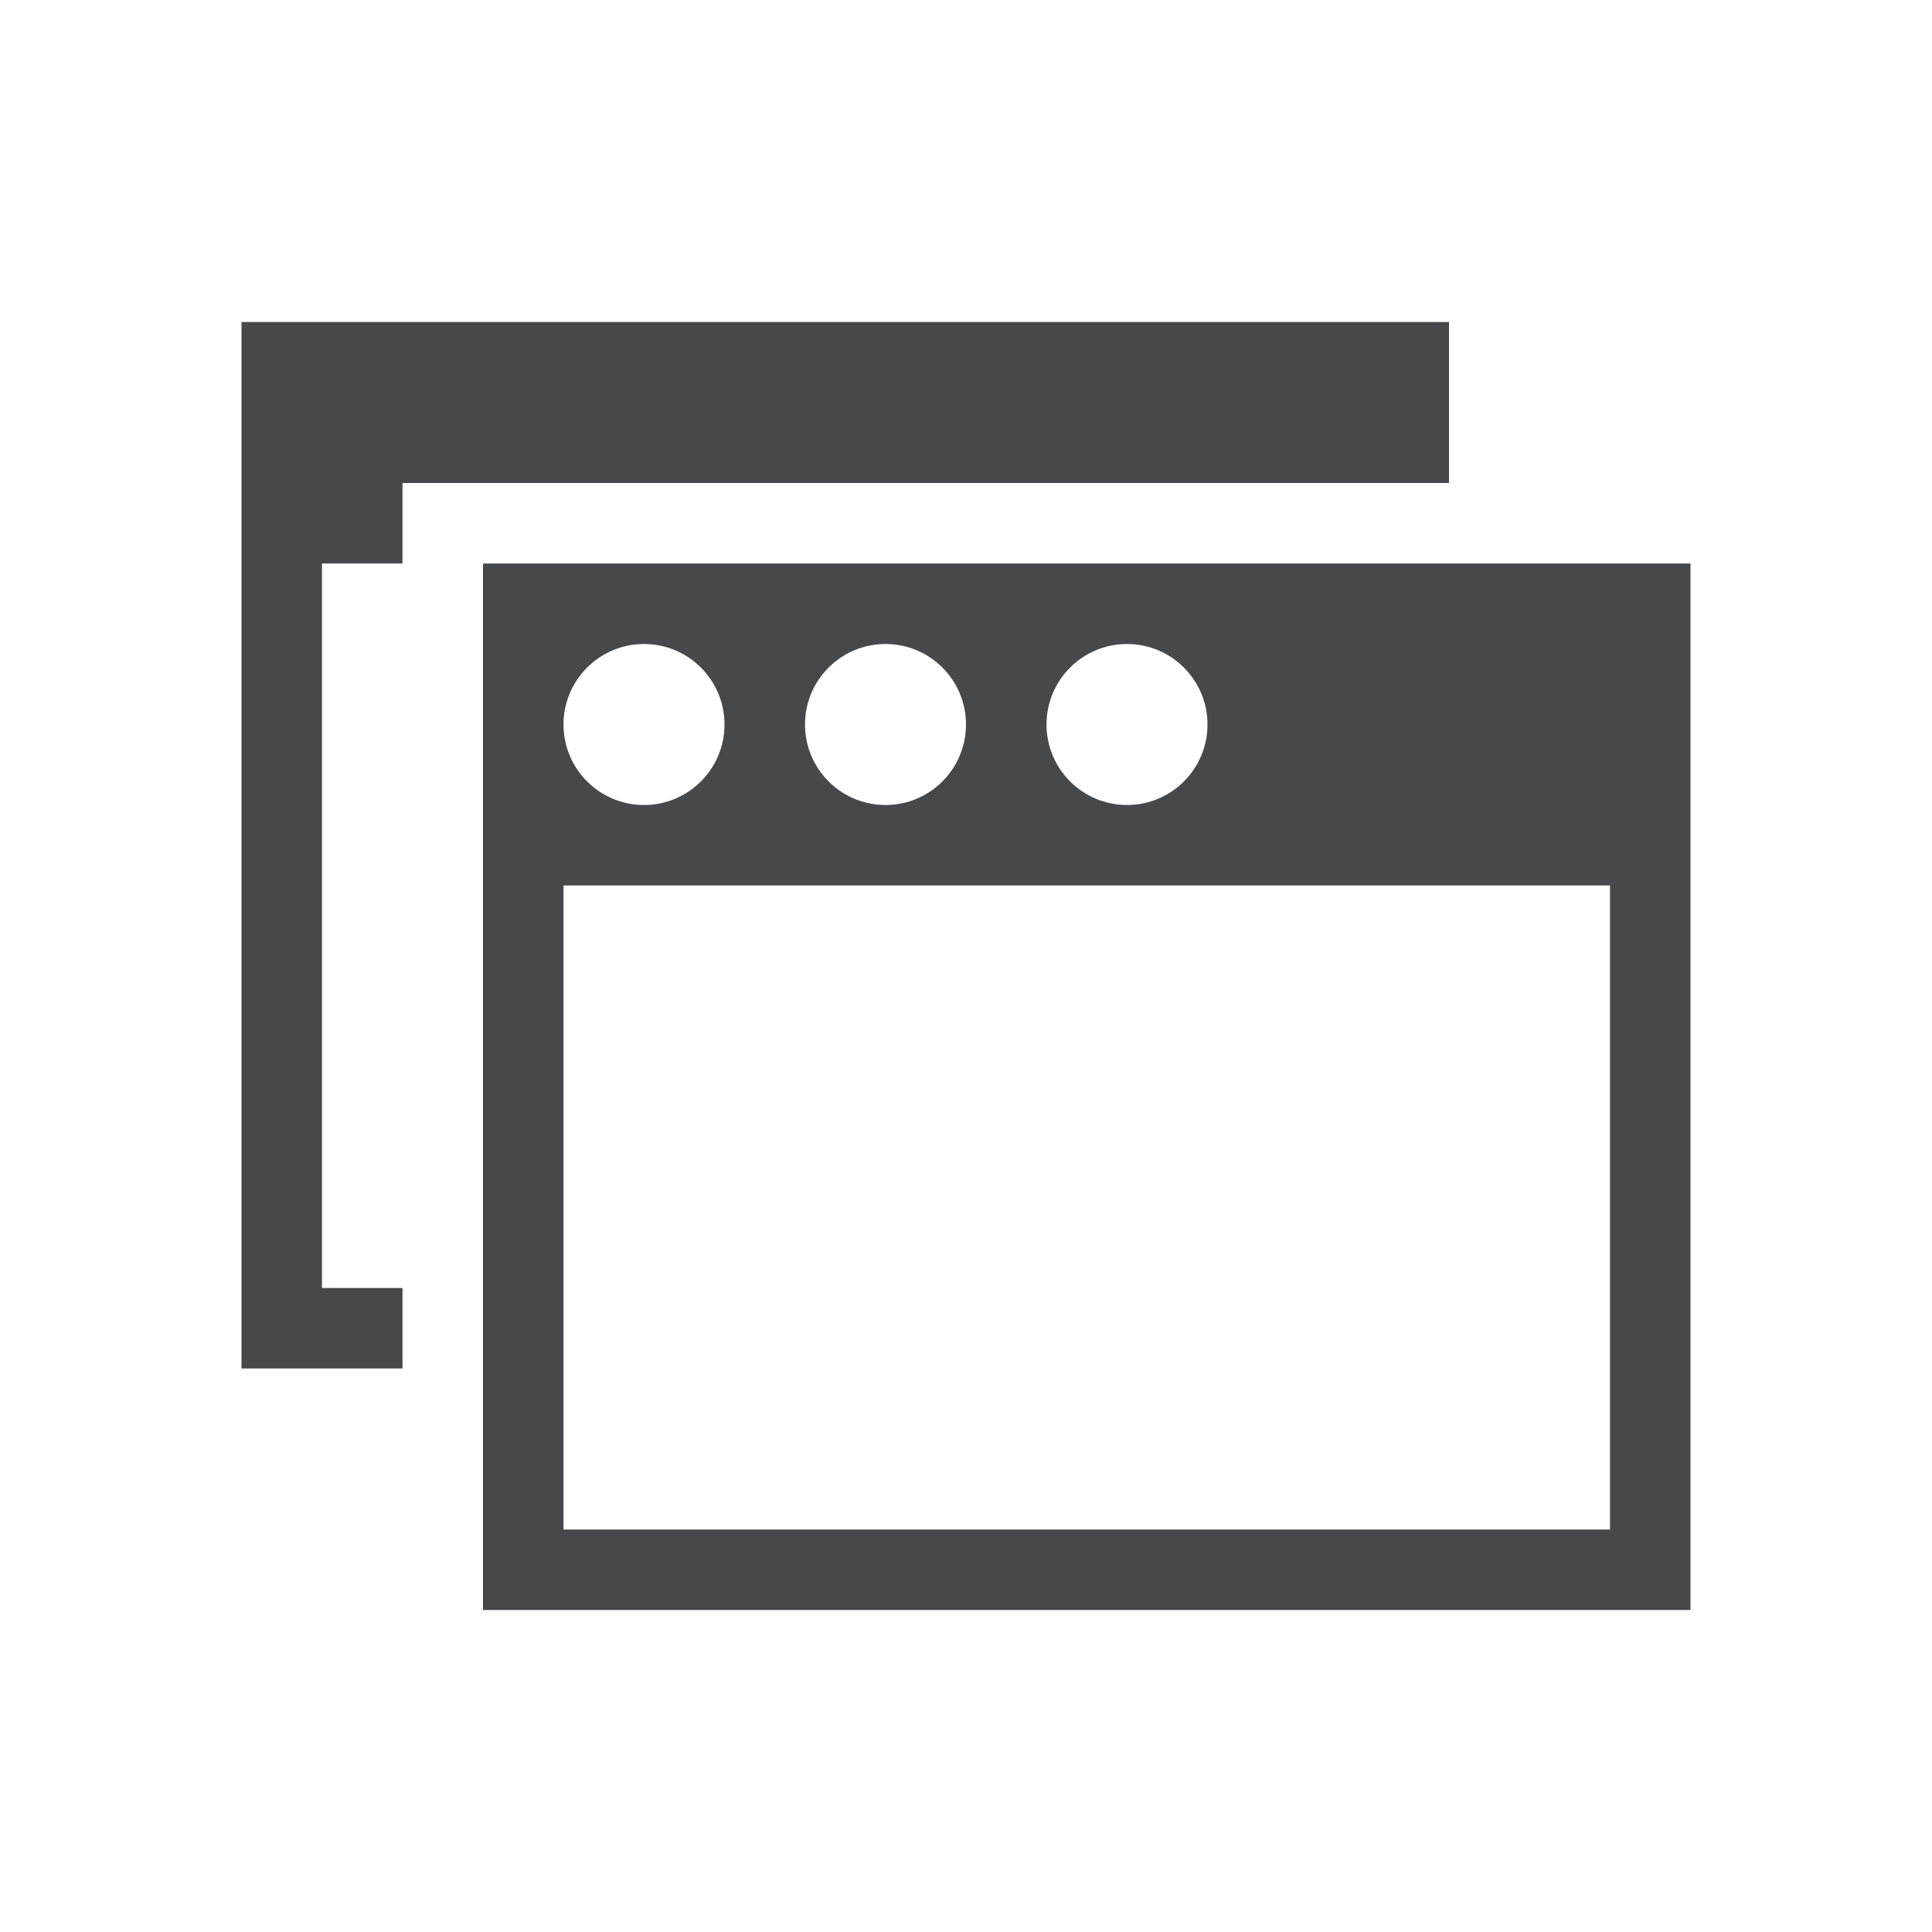
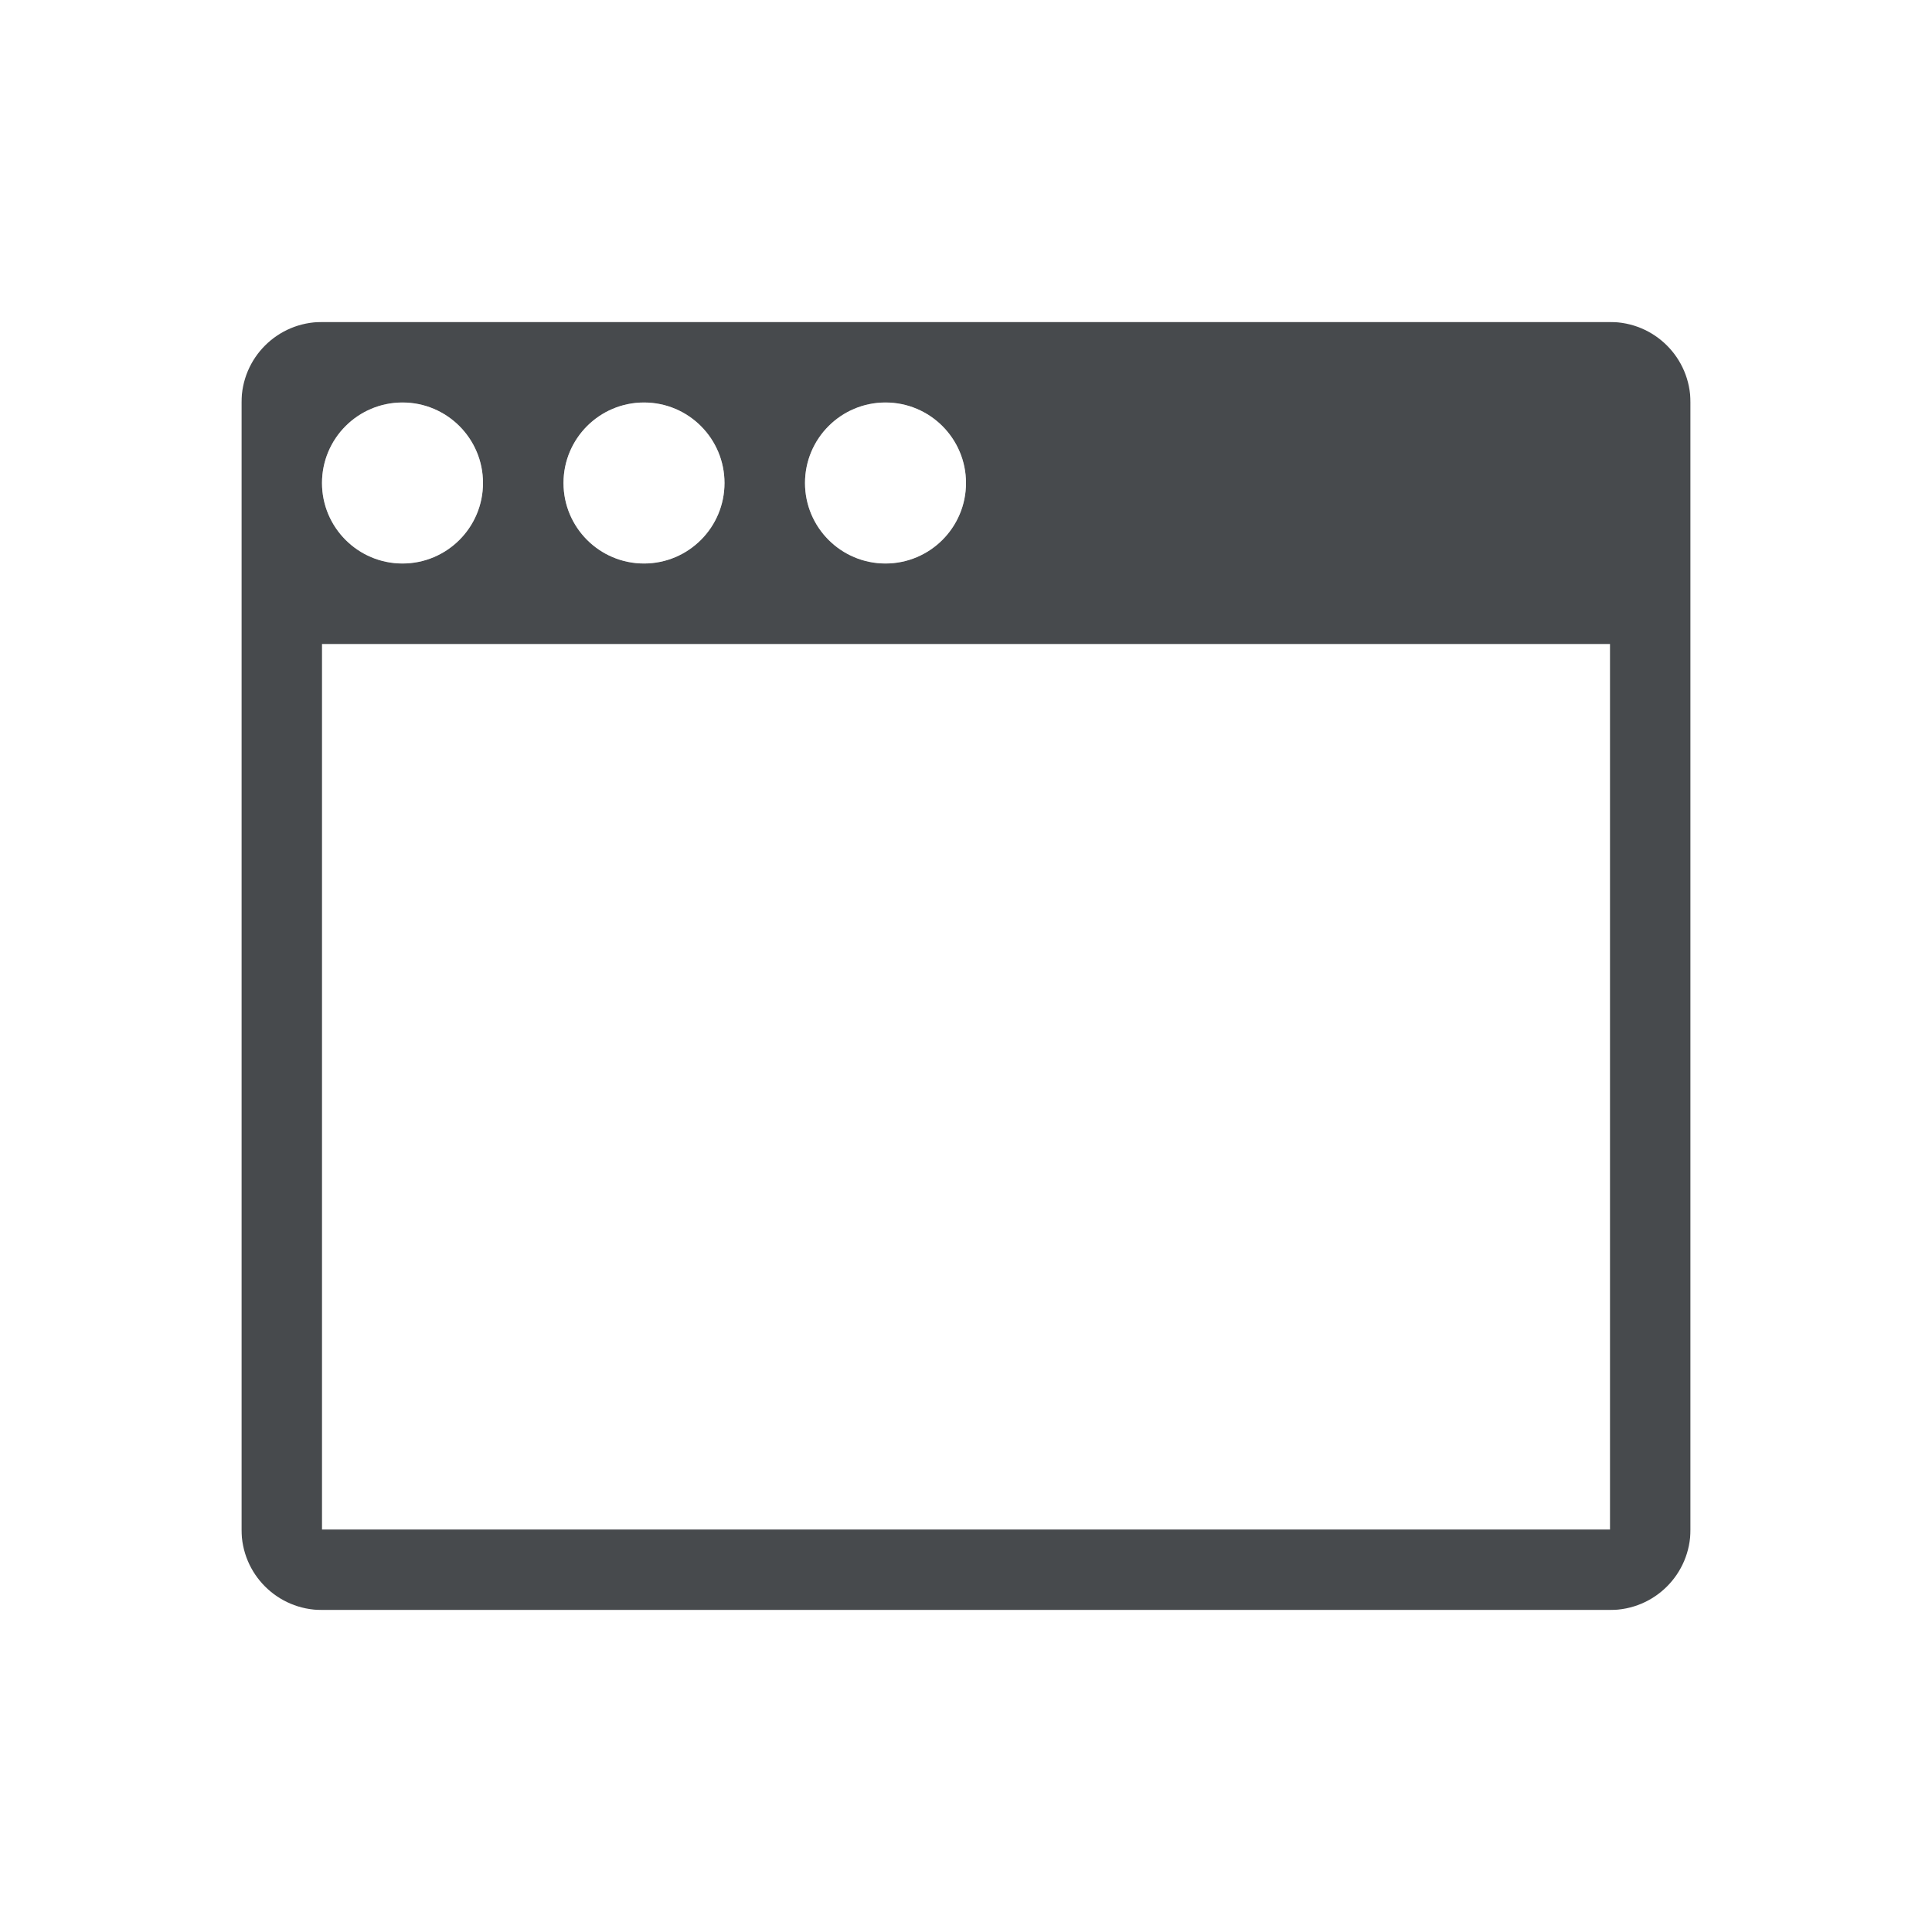
<svg xmlns="http://www.w3.org/2000/svg" id="d" width="24" height="24" version="1.1">
  <defs id="c">
    <style id="current-color-scheme" type="text/css">.ColorScheme-Text {color:#090d11;}.ColorScheme-Background{color:#ffffff;}</style>
  </defs>
-   <path id="b" class="ColorScheme-Background" d="m2 3v15l3-1e-5v-1h-2l-1.95e-5 -13 15-1e-5v2h1l-2e-5 -3zm3 3v15h17v-15zm1 1h15v13h-15zm2 1c-0.552 0-1 0.448-1 1s0.448 1 1 1 1-0.448 1-1-0.448-1-1-1zm3 0c-0.552 0-1 0.448-1 1s0.448 1 1 1 1-0.448 1-1-0.448-1-1-1zm3 0c-0.552 0-1 0.448-1 1s0.448 1 1 1 1-0.448 1-1-0.448-1-1-1z" style="fill-opacity:.5;fill:currentColor" />
-   <path id="e" class="ColorScheme-Text" d="m3 4v13l2-1e-5v-1h-1v-9h1v-1l13 1e-5v-2zm3 3v13h15v-13zm2 1c0.552 0 1 0.448 1 1s-0.448 1-1 1-1-0.448-1-1 0.448-1 1-1zm3 0c0.552 0 1 0.448 1 1s-0.448 1-1 1-1-0.448-1-1 0.448-1 1-1zm3 0c0.552 0 1 0.448 1 1s-0.448 1-1 1-1-0.448-1-1 0.448-1 1-1zm-7 3h13v8h-13z" style="fill-opacity:.75;fill:currentColor" />
+   <path id="e" d="m4 4c-0.554 0-1 0.446-1 1v14c0 0.554 0.446 1 1 1h16c0.554 0 1-0.446 1-1v-14c0-0.554-0.446-1-1-1zm1 1c0.552 0 1 0.448 1 1s-0.448 1-1 1-1-0.448-1-1 0.448-1 1-1zm3 0c0.552 0 1 0.448 1 1s-0.448 1-1 1-1-0.448-1-1 0.448-1 1-1zm3 0c0.552 0 1 0.448 1 1s-0.448 1-1 1-1-0.448-1-1 0.448-1 1-1zm-7 3h16v11h-16z" style="fill:currentColor;opacity:.75;" class="ColorScheme-Text" />
+   <path id="b" d="m3 3c-0.554 0-1 0.446-1 1v16c0 0.554 0.446 1 1 1h18c0.554 0 1-0.446 1-1v-16c0-0.554-0.446-1-1-1zm0 1h18v16h-18zm2 1c-0.552 0-1 0.448-1 1s0.448 1 1 1 1-0.448 1-1-0.448-1-1-1zm3 0c-0.552 0-1 0.448-1 1s0.448 1 1 1 1-0.448 1-1-0.448-1-1-1zm3 0c-0.552 0-1 0.448-1 1s0.448 1 1 1 1-0.448 1-1-0.448-1-1-1z" style="fill:currentColor;opacity:.5;" class="ColorScheme-Background" />
</svg>
